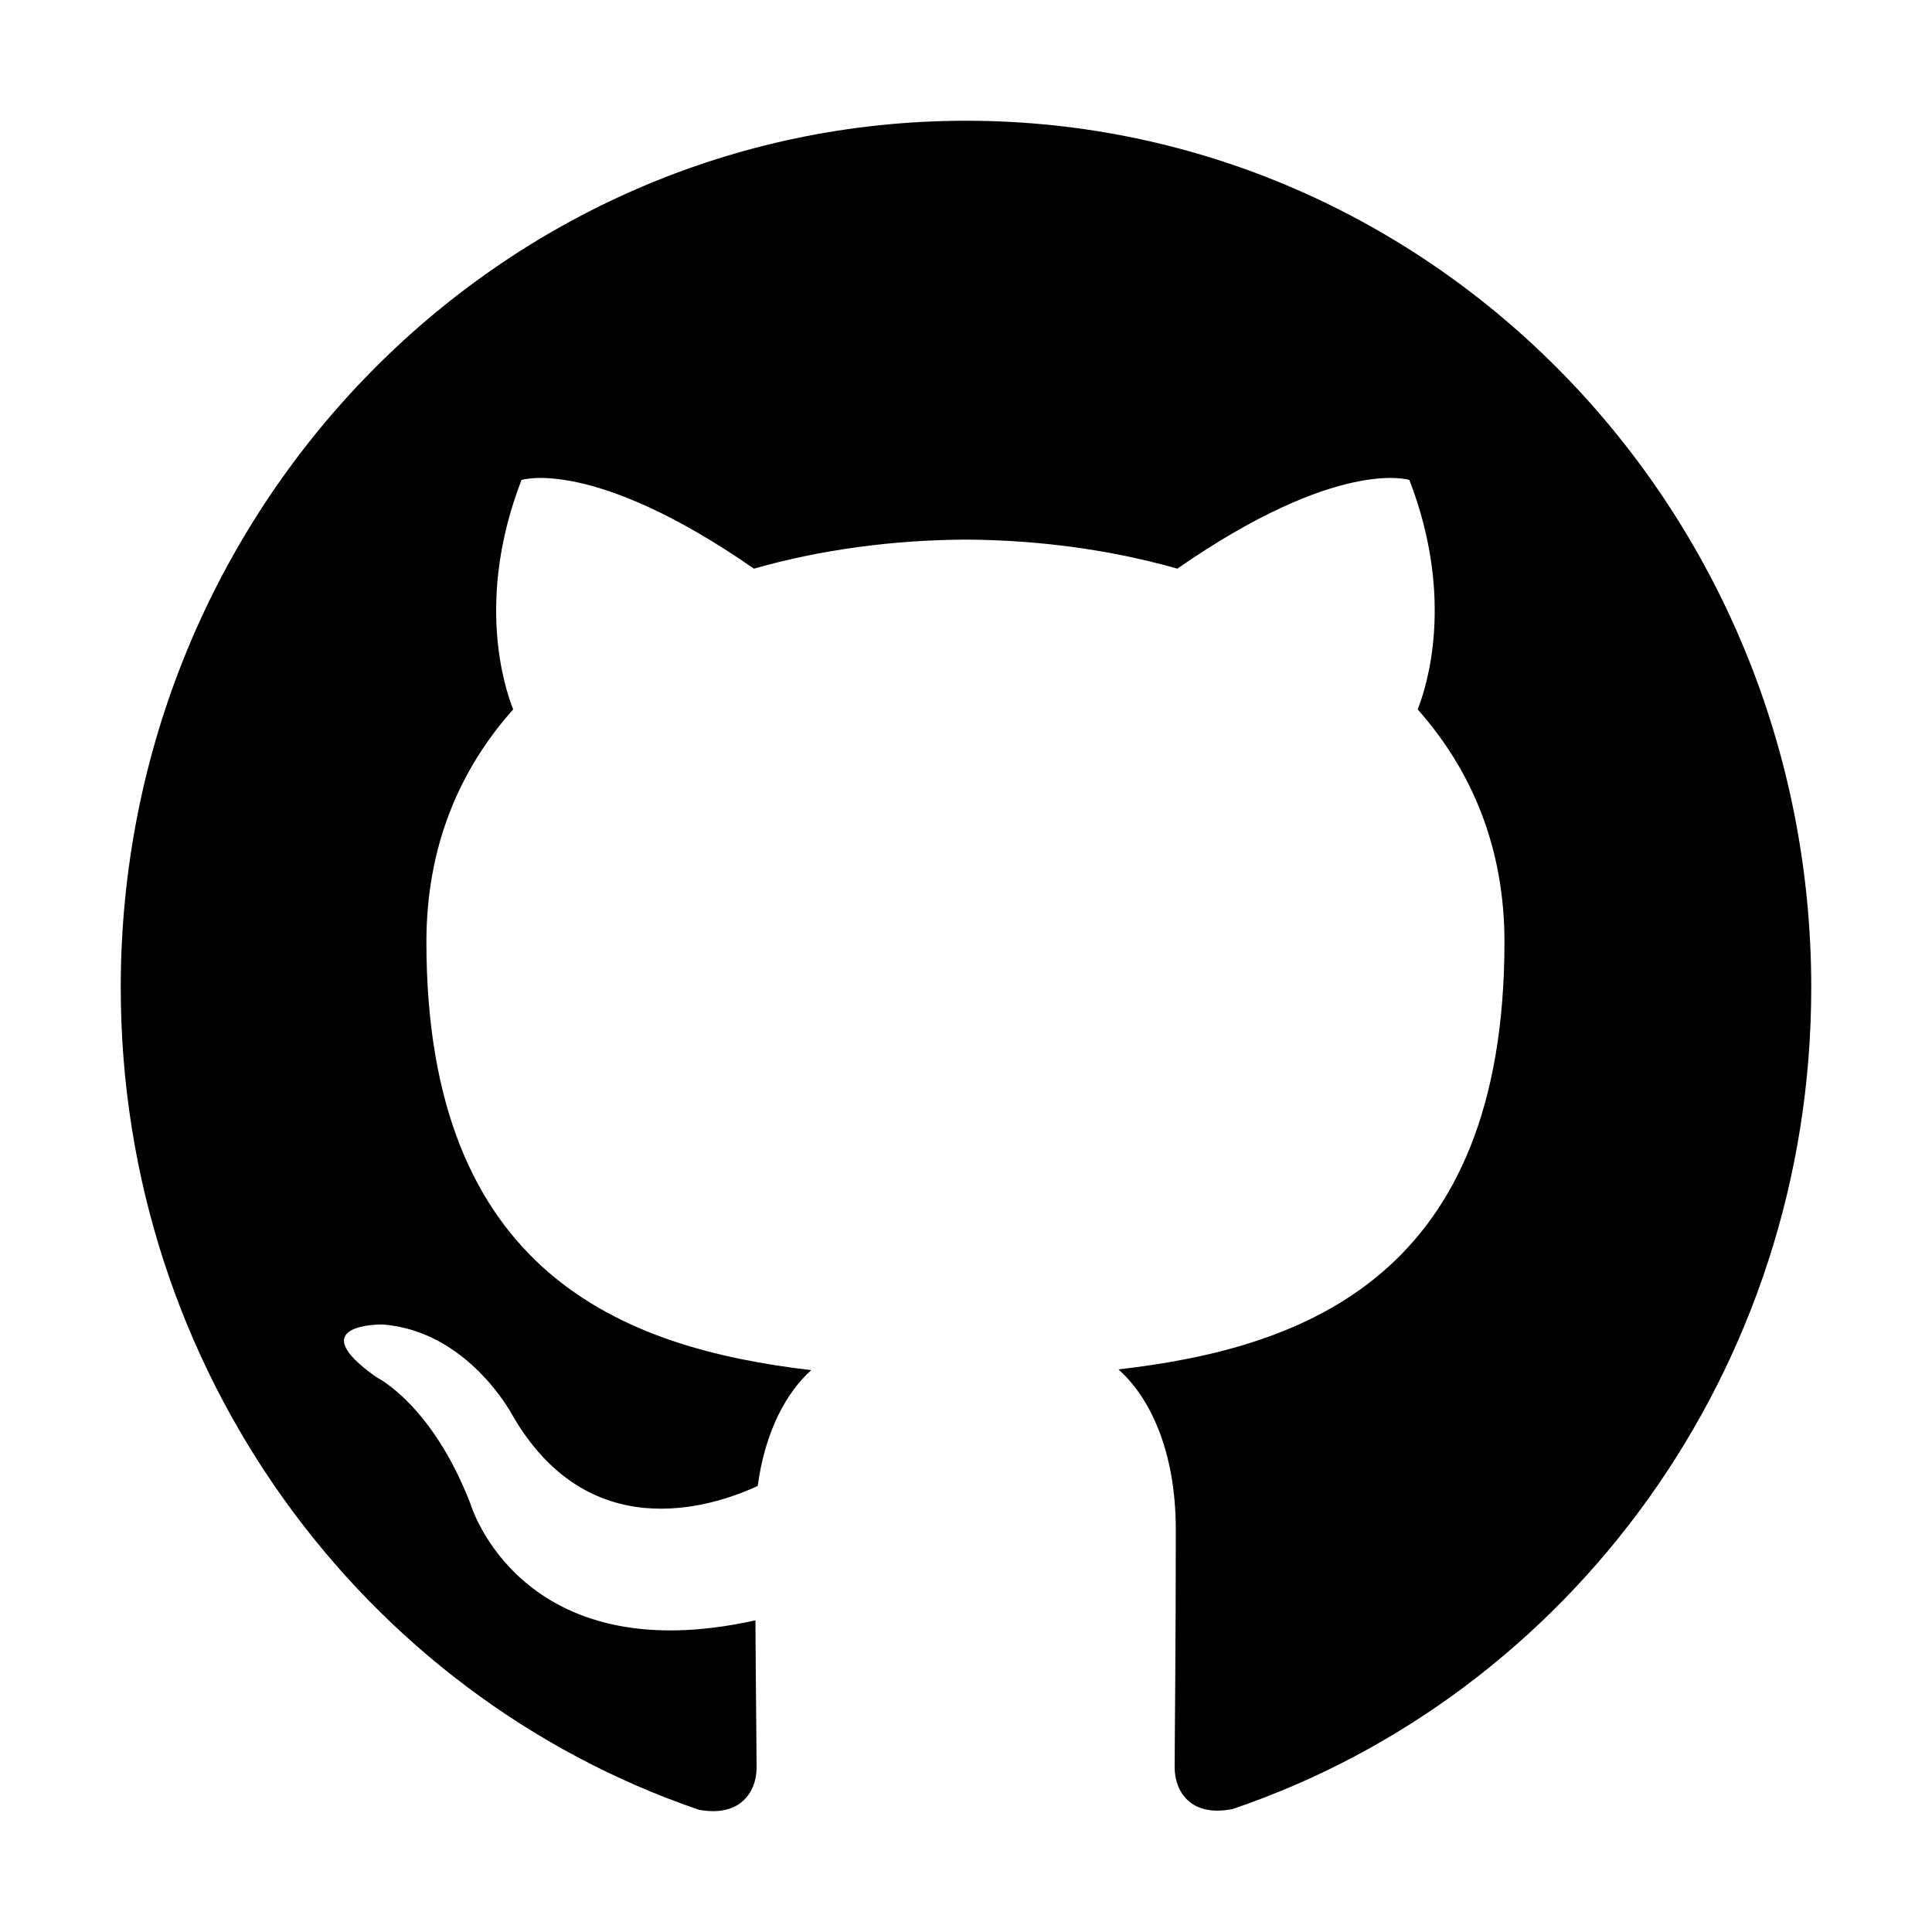
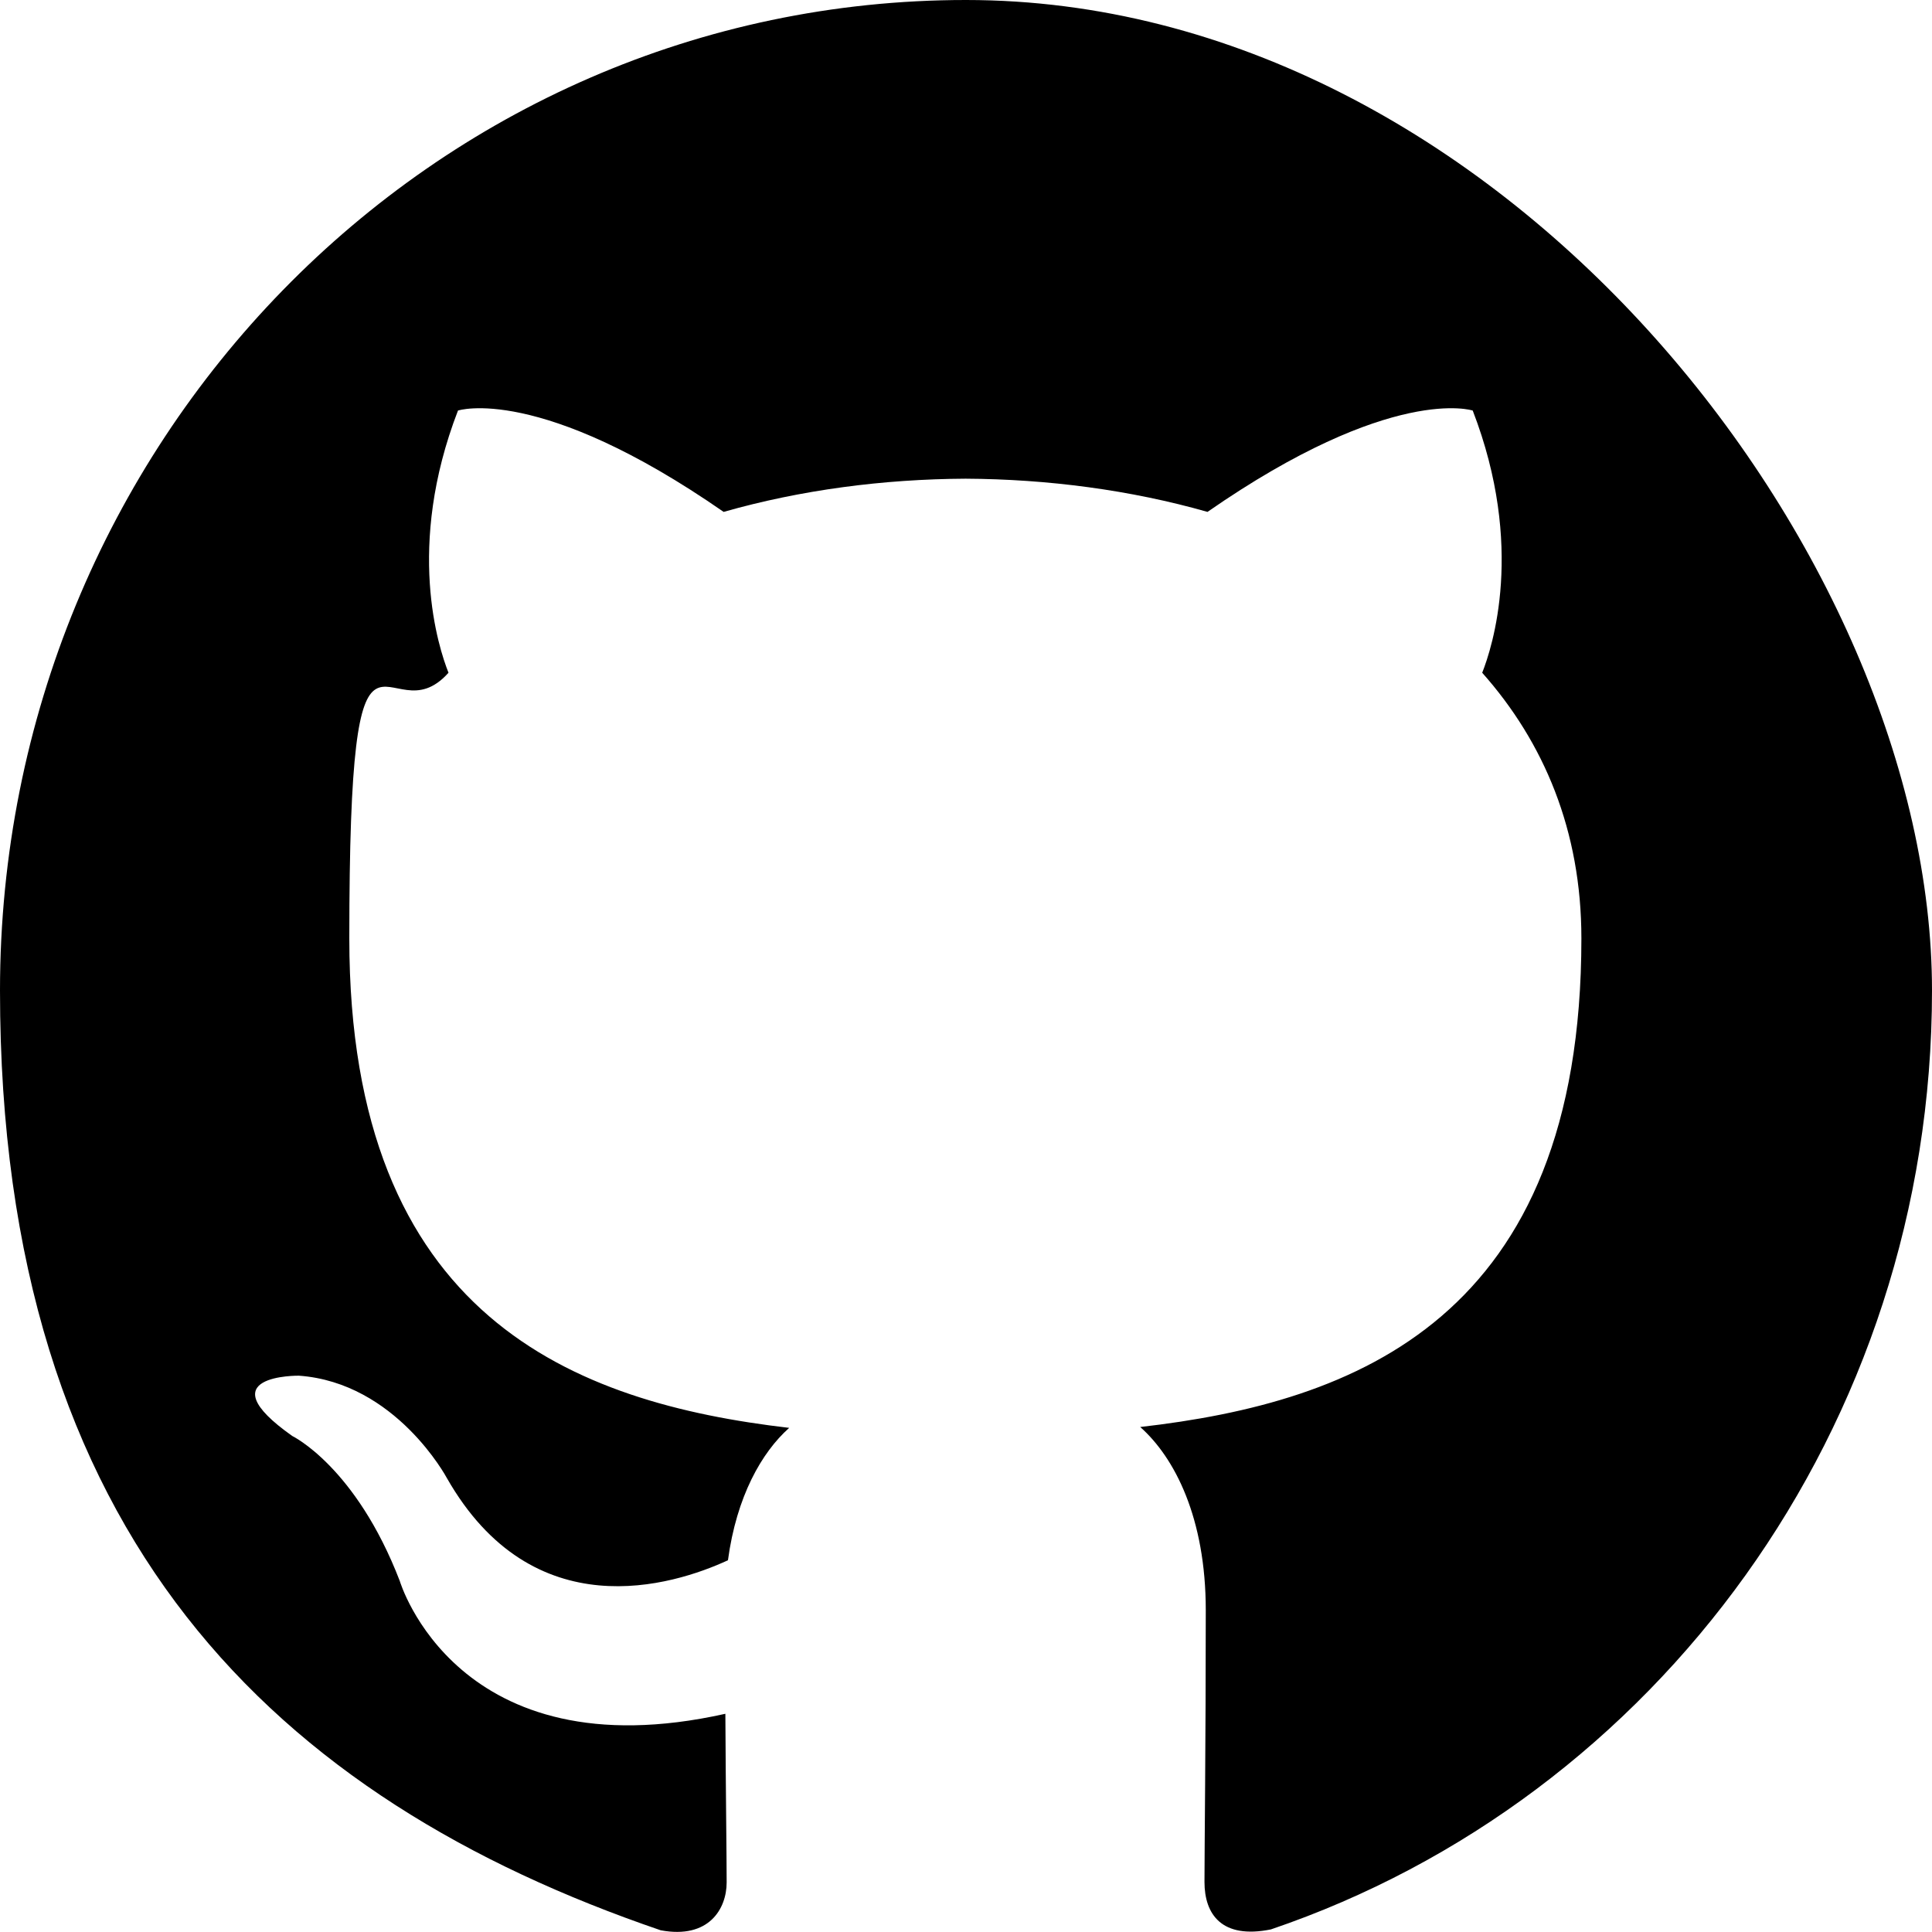
- <svg xmlns="http://www.w3.org/2000/svg" id="Layer_1" style="enable-background:new 0 0 512 512;" version="1.1" viewBox="0 0 512 512" xml:space="preserve">
-   <g>
-     <path class="st0" d="M256,32C132.3,32,32,134.8,32,261.7c0,101.5,64.2,187.5,153.2,217.9c11.2,2.1,15.3-5,15.3-11.1   c0-5.5-0.2-19.9-0.3-39.1c-62.3,13.9-75.5-30.8-75.5-30.8c-10.2-26.5-24.9-33.6-24.9-33.6c-20.3-14.3,1.5-14,1.5-14   c22.5,1.6,34.3,23.7,34.3,23.7c20,35.1,52.4,25,65.2,19.1c2-14.8,7.8-25,14.2-30.7c-49.7-5.8-102-25.5-102-113.5   c0-25.1,8.7-45.6,23-61.6c-2.3-5.8-10-29.2,2.2-60.8c0,0,18.8-6.2,61.6,23.5c17.9-5.1,37-7.6,56.1-7.7c19,0.1,38.2,2.6,56.1,7.7   c42.8-29.7,61.5-23.5,61.5-23.5c12.2,31.6,4.5,55,2.2,60.8c14.3,16.1,23,36.6,23,61.6c0,88.2-52.4,107.6-102.3,113.3   c8,7.1,15.2,21.1,15.2,42.5c0,30.7-0.3,55.5-0.3,63c0,6.1,4,13.3,15.4,11C415.9,449.1,480,363.1,480,261.7   C480,134.8,379.7,32,256,32z" />
-   </g>
+ <svg xmlns="http://www.w3.org/2000/svg" id="Layer_1" viewBox="0 0 448 448">
+   <path d="m224,0C100.3,0,0,102.8,0,229.7s64.2,187.5,153.2,217.9c11.2,2.1,15.3-5,15.3-11.1s-.2-19.9-.3-39.1c-62.3,13.9-75.5-30.8-75.5-30.8-10.2-26.5-24.9-33.6-24.9-33.6-20.3-14.3,1.5-14,1.5-14,22.5,1.6,34.3,23.7,34.3,23.7,20,35.1,52.4,25,65.2,19.1,2-14.8,7.8-25,14.2-30.7-49.7-5.8-102-25.5-102-113.5s8.7-45.6,23-61.6c-2.3-5.8-10-29.2,2.2-60.8,0,0,18.8-6.2,61.6,23.5,17.9-5.1,37-7.6,56.1-7.7,19,.1,38.2,2.6,56.1,7.7,42.8-29.7,61.5-23.5,61.5-23.5,12.2,31.6,4.5,55,2.2,60.8,14.3,16.1,23,36.6,23,61.6,0,88.2-52.4,107.6-102.3,113.3,8,7.1,15.2,21.1,15.2,42.5,0,30.7-.3,55.5-.3,63s4,13.3,15.4,11c89.2-30.3,153.3-116.3,153.3-217.7S347.7,0,224,0Z" />
</svg>
